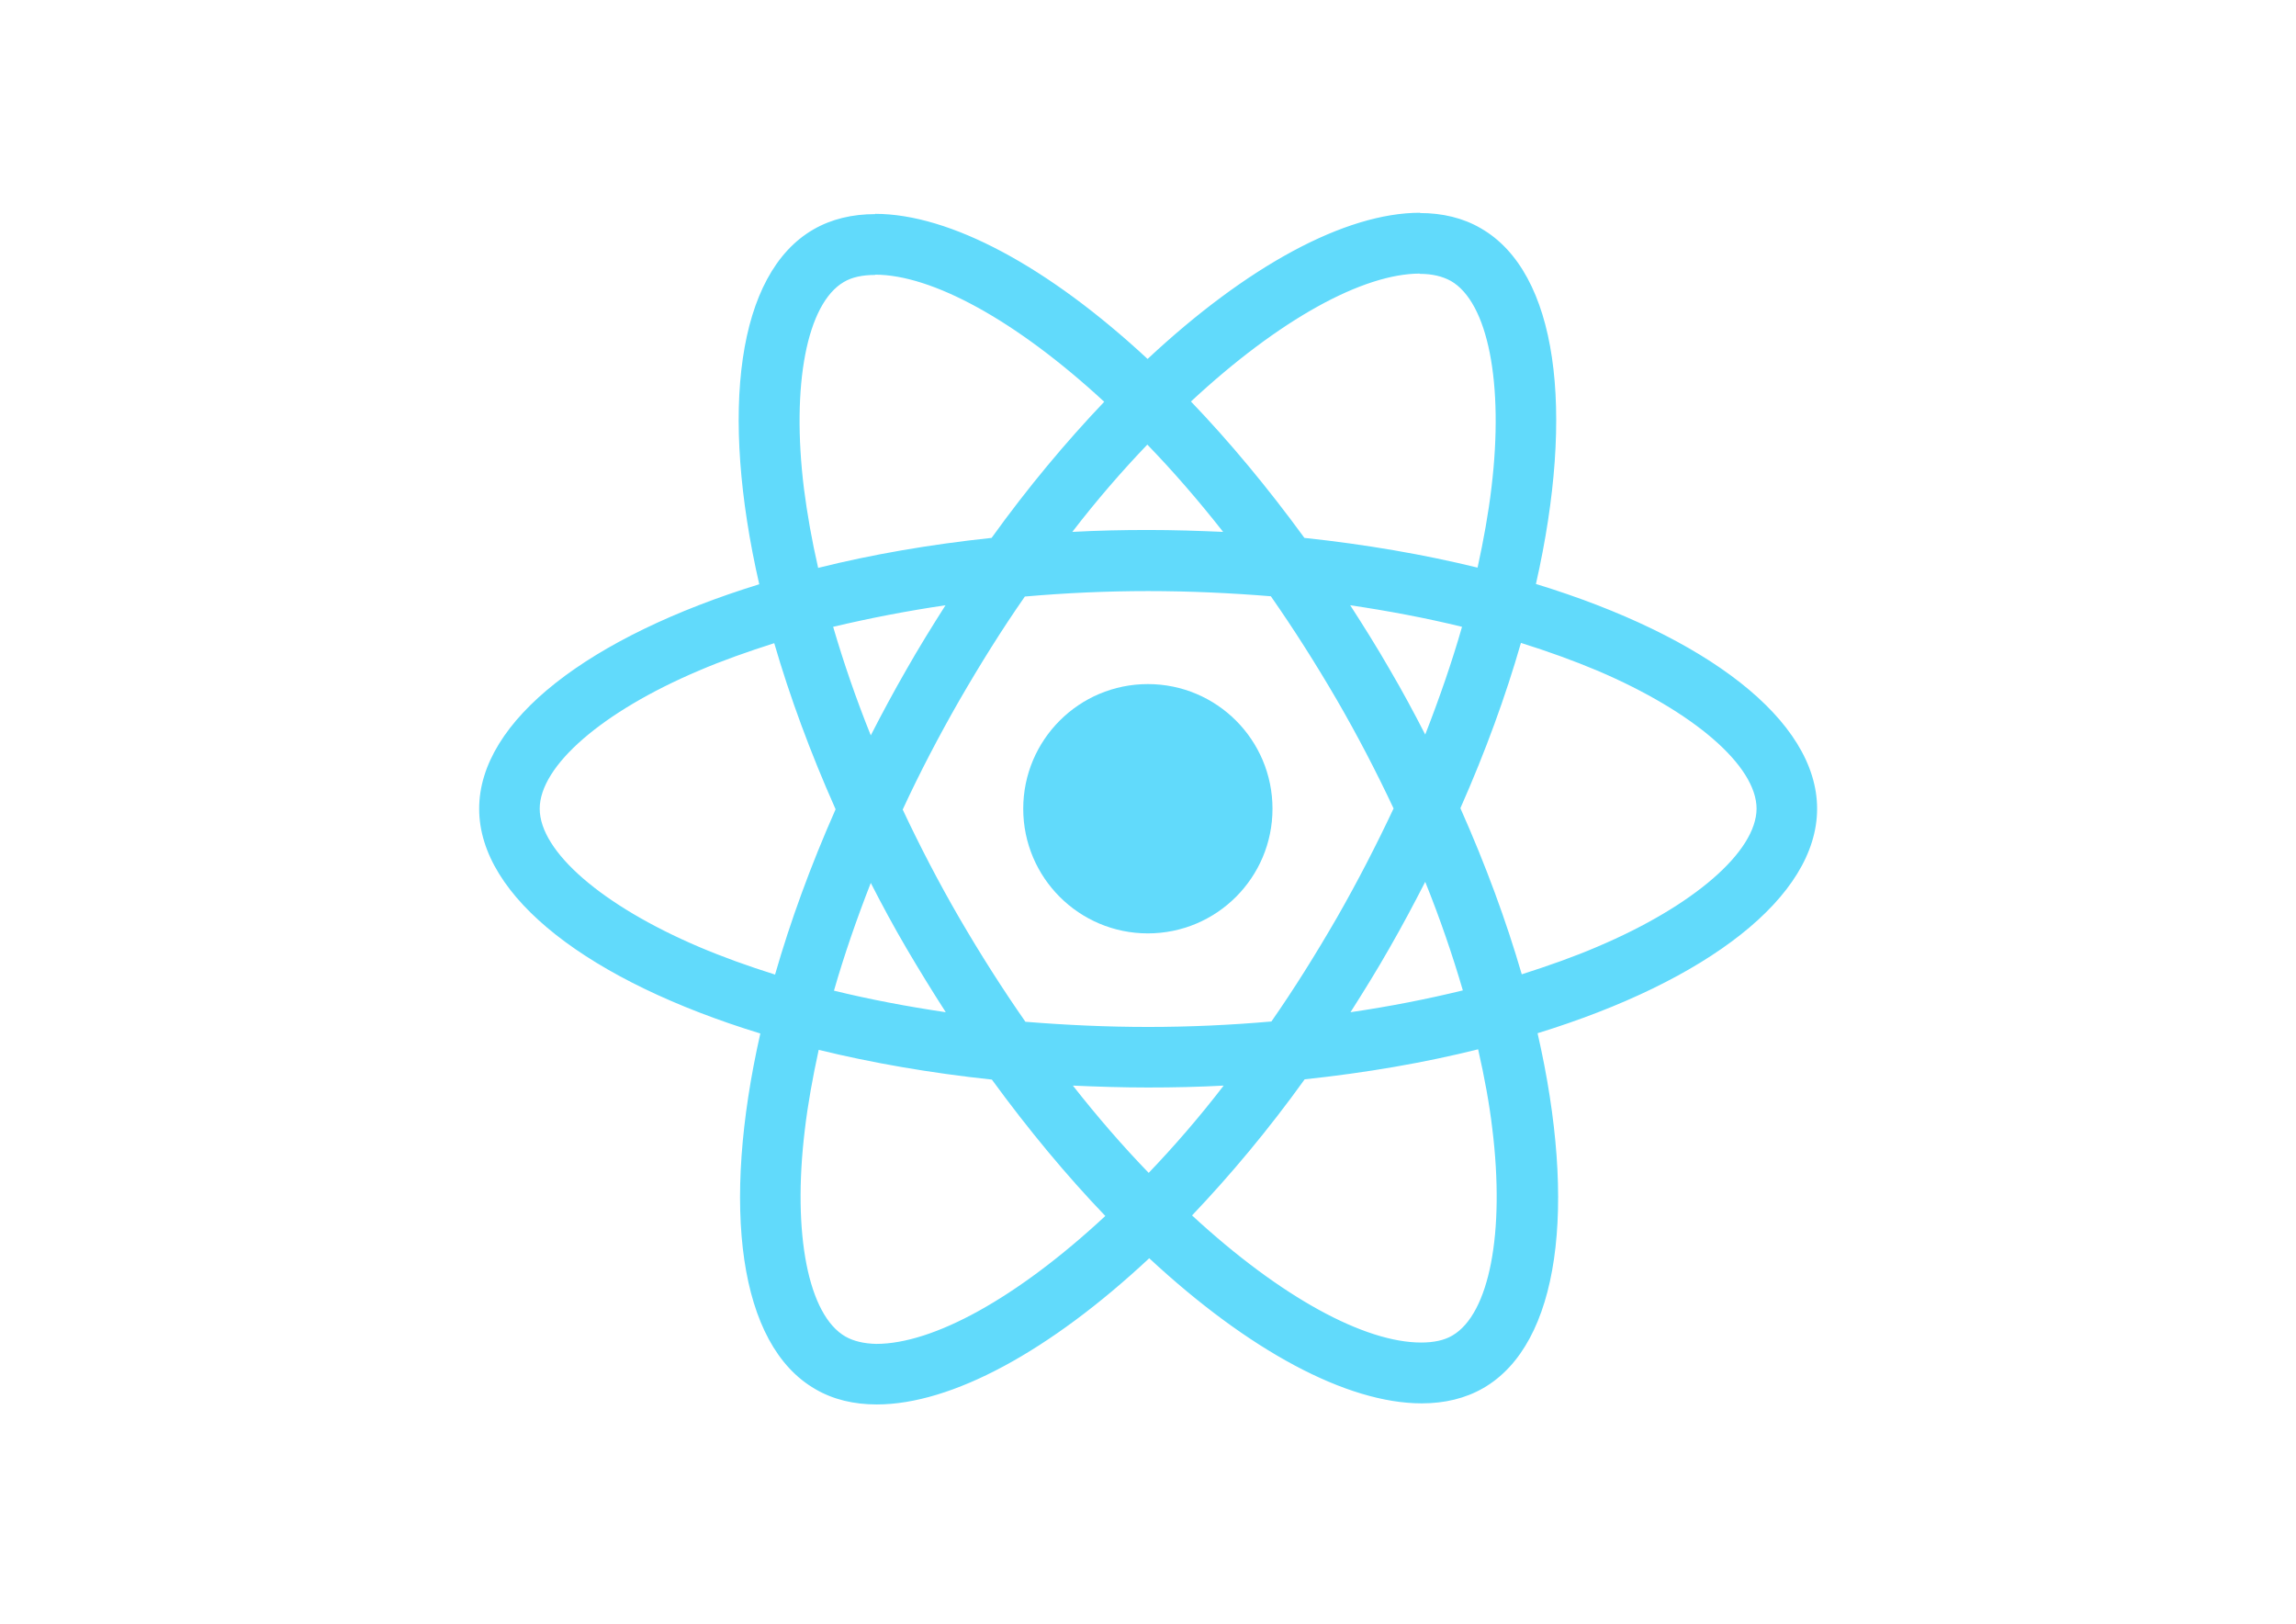
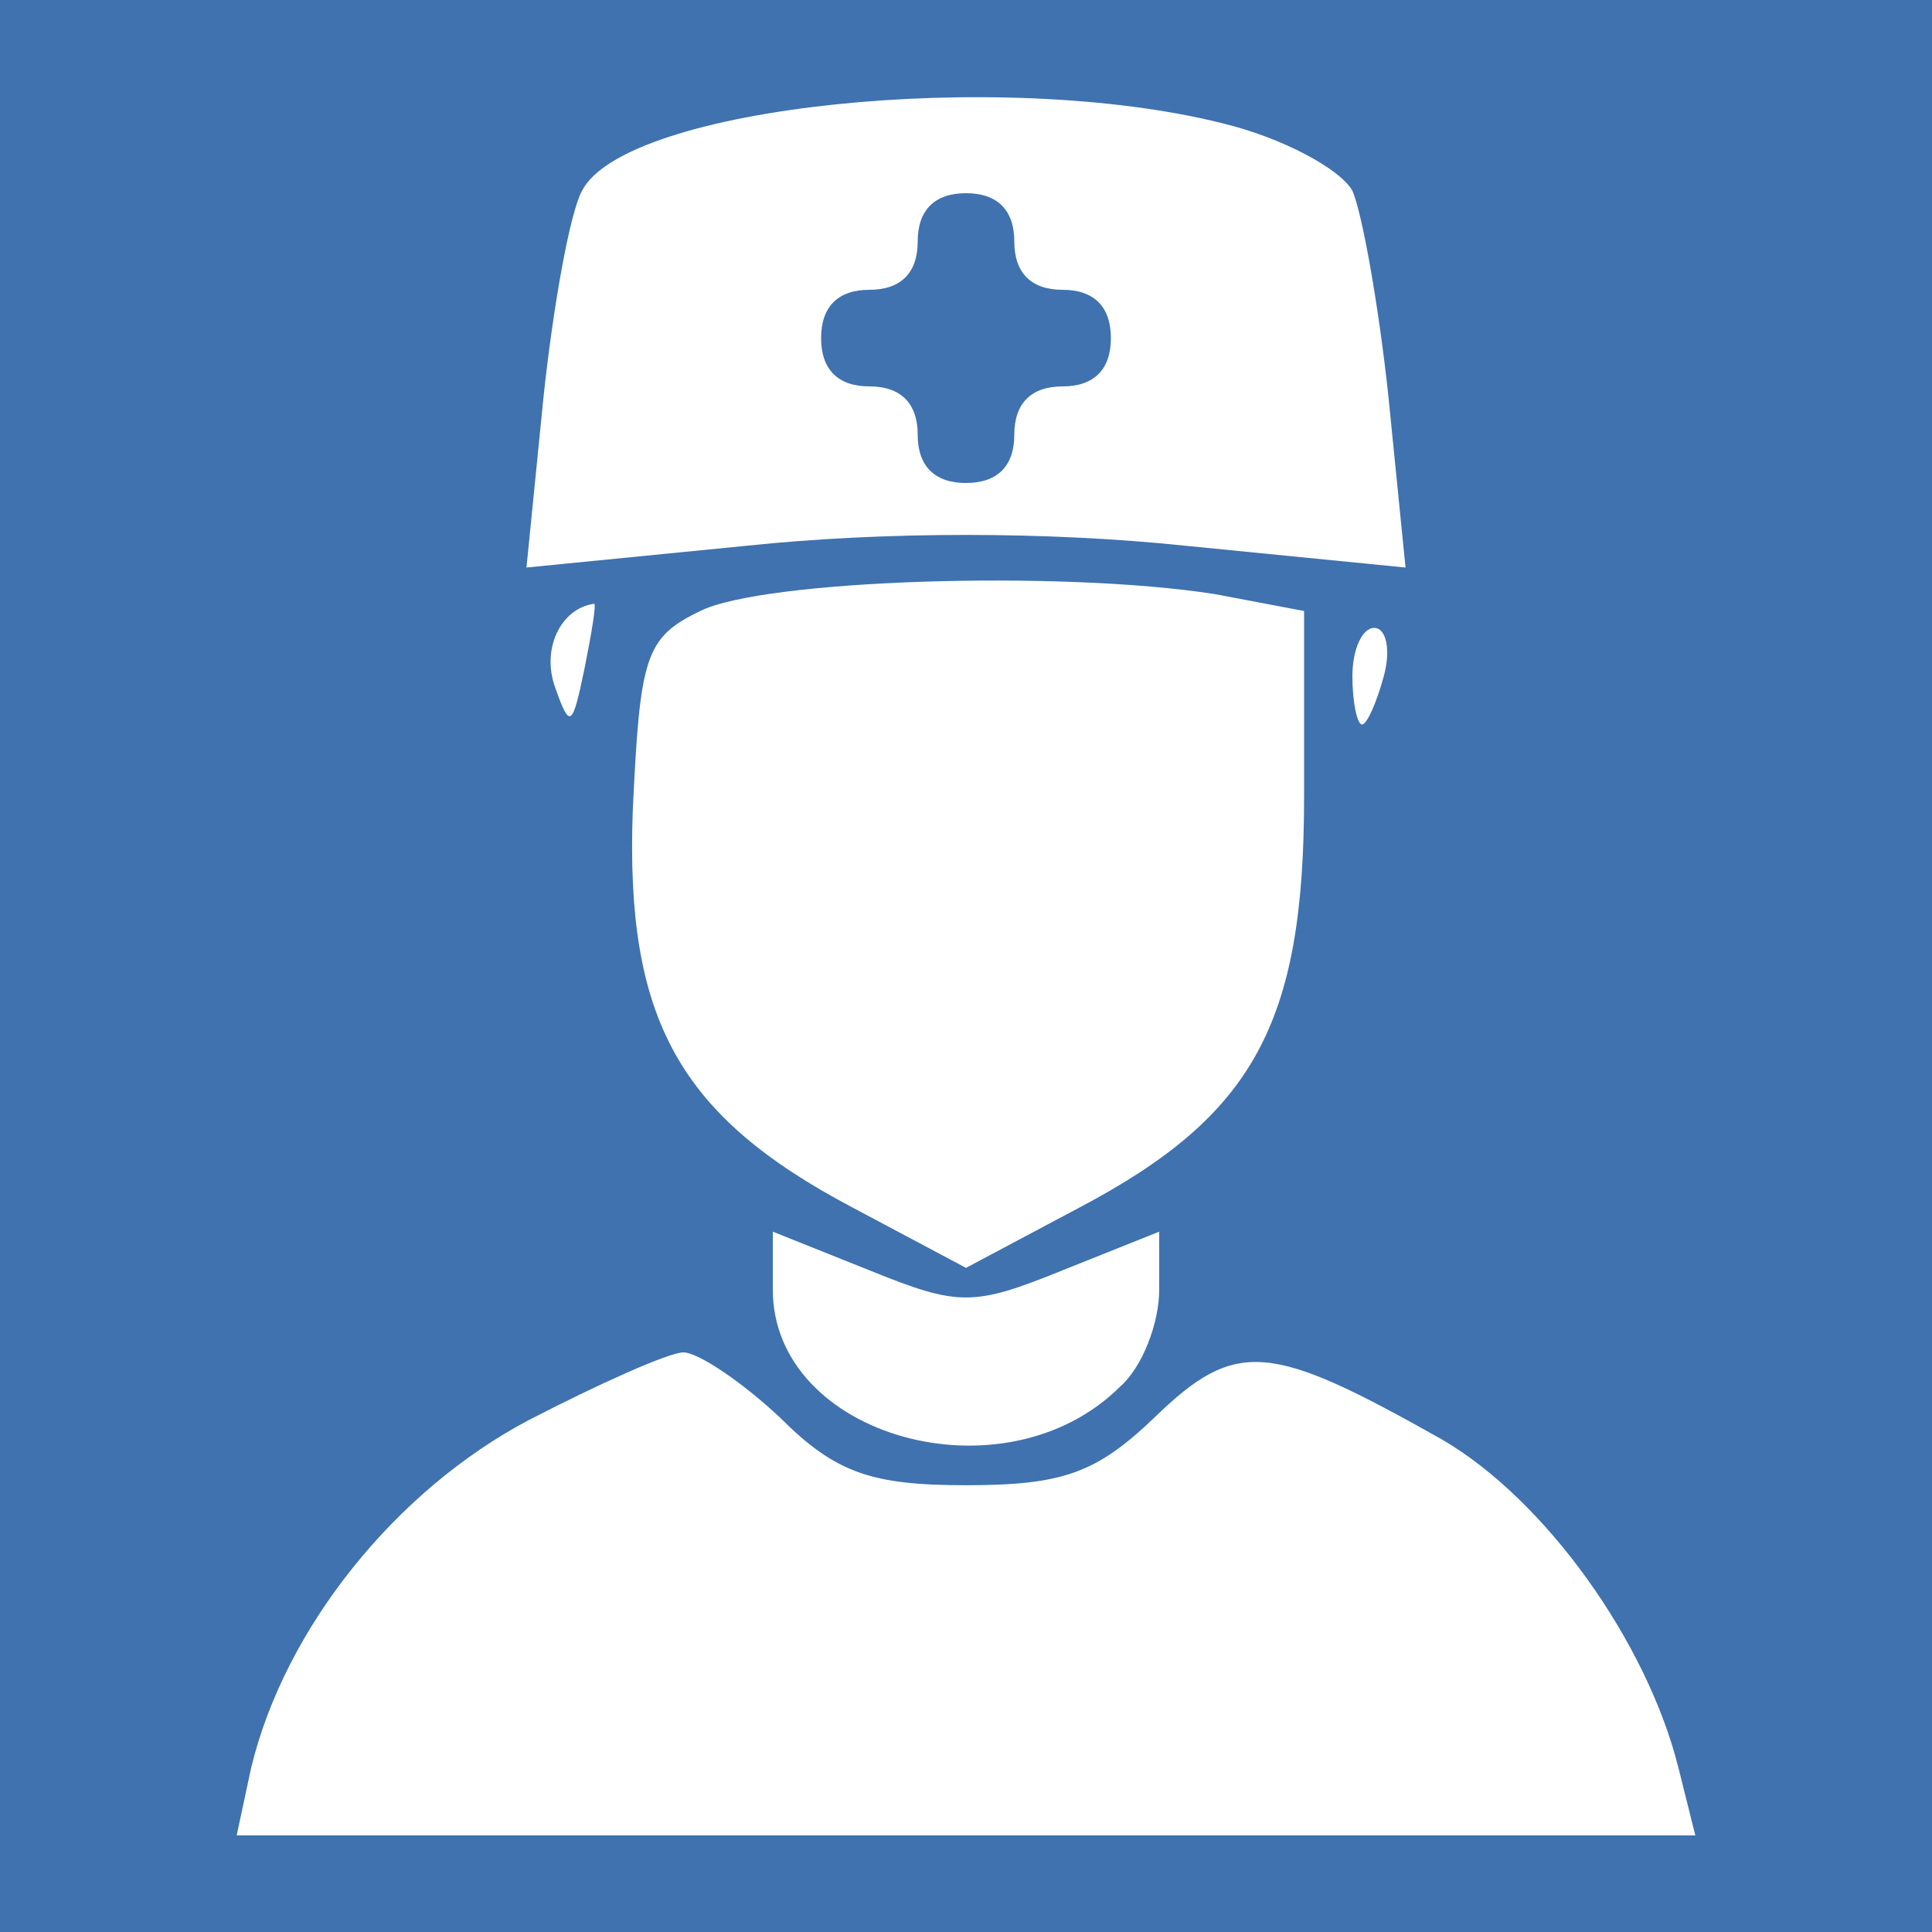
- <svg xmlns="http://www.w3.org/2000/svg" viewBox="0 0 841.9 595.3">
-   <g fill="#61DAFB">
-     <path d="M666.3 296.5c0-32.5-40.7-63.3-103.1-82.4 14.4-63.6 8-114.2-20.2-130.4-6.5-3.8-14.1-5.6-22.4-5.6v22.3c4.6 0 8.3.9 11.4 2.6 13.6 7.8 19.5 37.5 14.9 75.7-1.1 9.4-2.9 19.3-5.1 29.4-19.6-4.8-41-8.5-63.5-10.9-13.5-18.5-27.5-35.3-41.6-50 32.6-30.3 63.2-46.9 84-46.9V78c-27.5 0-63.5 19.6-99.9 53.6-36.4-33.8-72.4-53.2-99.9-53.2v22.3c20.7 0 51.4 16.5 84 46.6-14 14.7-28 31.4-41.3 49.9-22.6 2.4-44 6.1-63.6 11-2.3-10-4-19.7-5.2-29-4.7-38.2 1.1-67.9 14.6-75.8 3-1.8 6.9-2.6 11.5-2.6V78.5c-8.4 0-16 1.8-22.6 5.6-28.1 16.2-34.4 66.7-19.9 130.1-62.2 19.2-102.7 49.9-102.7 82.3 0 32.5 40.7 63.3 103.1 82.4-14.4 63.6-8 114.2 20.2 130.4 6.5 3.8 14.1 5.6 22.5 5.6 27.5 0 63.5-19.6 99.9-53.6 36.4 33.8 72.4 53.2 99.9 53.2 8.4 0 16-1.8 22.6-5.6 28.1-16.2 34.4-66.7 19.9-130.1 62-19.1 102.5-49.9 102.5-82.3zm-130.2-66.7c-3.7 12.9-8.3 26.2-13.5 39.5-4.1-8-8.4-16-13.1-24-4.6-8-9.5-15.8-14.4-23.4 14.2 2.1 27.9 4.7 41 7.9zm-45.8 106.5c-7.8 13.5-15.8 26.3-24.1 38.2-14.9 1.3-30 2-45.2 2-15.1 0-30.2-.7-45-1.9-8.3-11.9-16.4-24.6-24.2-38-7.6-13.1-14.5-26.4-20.8-39.8 6.2-13.4 13.2-26.8 20.7-39.9 7.8-13.5 15.8-26.3 24.1-38.2 14.9-1.3 30-2 45.2-2 15.1 0 30.2.7 45 1.9 8.3 11.9 16.4 24.6 24.2 38 7.6 13.1 14.5 26.4 20.8 39.8-6.3 13.4-13.2 26.8-20.7 39.9zm32.3-13c5.4 13.4 10 26.8 13.8 39.8-13.1 3.2-26.9 5.9-41.2 8 4.9-7.7 9.8-15.6 14.4-23.7 4.6-8 8.9-16.1 13-24.1zM421.2 430c-9.3-9.6-18.6-20.3-27.8-32 9 .4 18.2.7 27.5.7 9.4 0 18.7-.2 27.8-.7-9 11.7-18.3 22.4-27.5 32zm-74.4-58.9c-14.2-2.1-27.9-4.7-41-7.9 3.7-12.9 8.3-26.2 13.5-39.5 4.1 8 8.4 16 13.1 24 4.7 8 9.5 15.8 14.4 23.4zM420.7 163c9.3 9.6 18.6 20.3 27.8 32-9-.4-18.2-.7-27.5-.7-9.4 0-18.7.2-27.8.7 9-11.7 18.3-22.4 27.5-32zm-74 58.9c-4.9 7.7-9.8 15.6-14.4 23.7-4.6 8-8.9 16-13 24-5.4-13.4-10-26.8-13.8-39.8 13.1-3.1 26.9-5.8 41.2-7.9zm-90.5 125.2c-35.4-15.1-58.3-34.9-58.3-50.6 0-15.7 22.9-35.6 58.3-50.6 8.6-3.7 18-7 27.7-10.1 5.7 19.6 13.2 40 22.5 60.9-9.2 20.8-16.6 41.1-22.2 60.6-9.9-3.1-19.3-6.5-28-10.2zM310 490c-13.6-7.8-19.5-37.5-14.9-75.7 1.1-9.4 2.9-19.3 5.1-29.4 19.6 4.8 41 8.5 63.5 10.9 13.5 18.5 27.5 35.3 41.6 50-32.6 30.3-63.2 46.9-84 46.9-4.5-.1-8.3-1-11.3-2.7zm237.2-76.2c4.7 38.2-1.1 67.9-14.6 75.8-3 1.8-6.9 2.6-11.5 2.6-20.7 0-51.4-16.5-84-46.6 14-14.7 28-31.4 41.3-49.9 22.6-2.4 44-6.1 63.6-11 2.3 10.1 4.1 19.8 5.2 29.1zm38.5-66.7c-8.6 3.7-18 7-27.7 10.1-5.7-19.6-13.2-40-22.5-60.9 9.2-20.8 16.6-41.1 22.2-60.6 9.9 3.1 19.3 6.5 28.1 10.2 35.4 15.1 58.3 34.9 58.3 50.6-.1 15.7-23 35.6-58.4 50.6zM320.8 78.4z" />
-     <circle cx="420.9" cy="296.5" r="45.7" />
-     <path d="M520.5 78.1z" />
+ <svg xmlns="http://www.w3.org/2000/svg" version="1.0" width="80pt" height="80pt" viewBox="0 0 80 80" preserveAspectRatio="xMidYMid meet">
+   <g transform="translate(0,80) scale(0.1,-0.1)" fill="#3f72af" stroke="none">
+     <path d="M0 400 l0 -400 400 0 400 0 0 400 0 400 -400 0 -400 0 0 -400z m506 349 c25 -6 49 -19 54 -28 4 -9 11 -48 15 -86 l7 -70 -91 9 c-57 6 -125 6 -182 0 l-91 -9 7 70 c4 38 11 77 16 86 18 35 173 51 265 28z m-3 -195 l37 -7 0 -77 c0 -94 -21 -132 -93 -170 l-47 -25 -47 25 c-72 38 -94 78 -91 164 3 64 5 72 28 83 26 13 149 17 213 7z m-261 -31 c-5 -24 -6 -25 -12 -8 -6 16 2 33 16 35 1 0 -1 -12 -4 -27z m331 -3 c-3 -11 -7 -20 -9 -20 -2 0 -4 9 -4 20 0 11 4 20 9 20 5 0 7 -9 4 -20z m-133 -246 l40 16 0 -24 c0 -14 -7 -32 -16 -40 -48 -48 -144 -21 -144 40 l0 24 40 -16 c37 -15 43 -15 80 0z m-117 -61 c23 -23 38 -28 77 -28 40 0 54 5 78 28 34 33 48 31 119 -9 43 -25 85 -84 98 -136 l7 -28 -302 0 -302 0 6 28 c14 58 60 115 115 144 29 15 58 28 64 28 6 0 24 -12 40 -27z" />
+     <path d="M380 700 c0 -13 -7 -20 -20 -20 -13 0 -20 -7 -20 -20 0 -13 7 -20 20 -20 13 0 20 -7 20 -20 0 -13 7 -20 20 -20 13 0 20 7 20 20 0 13 7 20 20 20 13 0 20 7 20 20 0 13 -7 20 -20 20 -13 0 -20 7 -20 20 0 13 -7 20 -20 20 -13 0 -20 -7 -20 -20z" />
  </g>
</svg>
